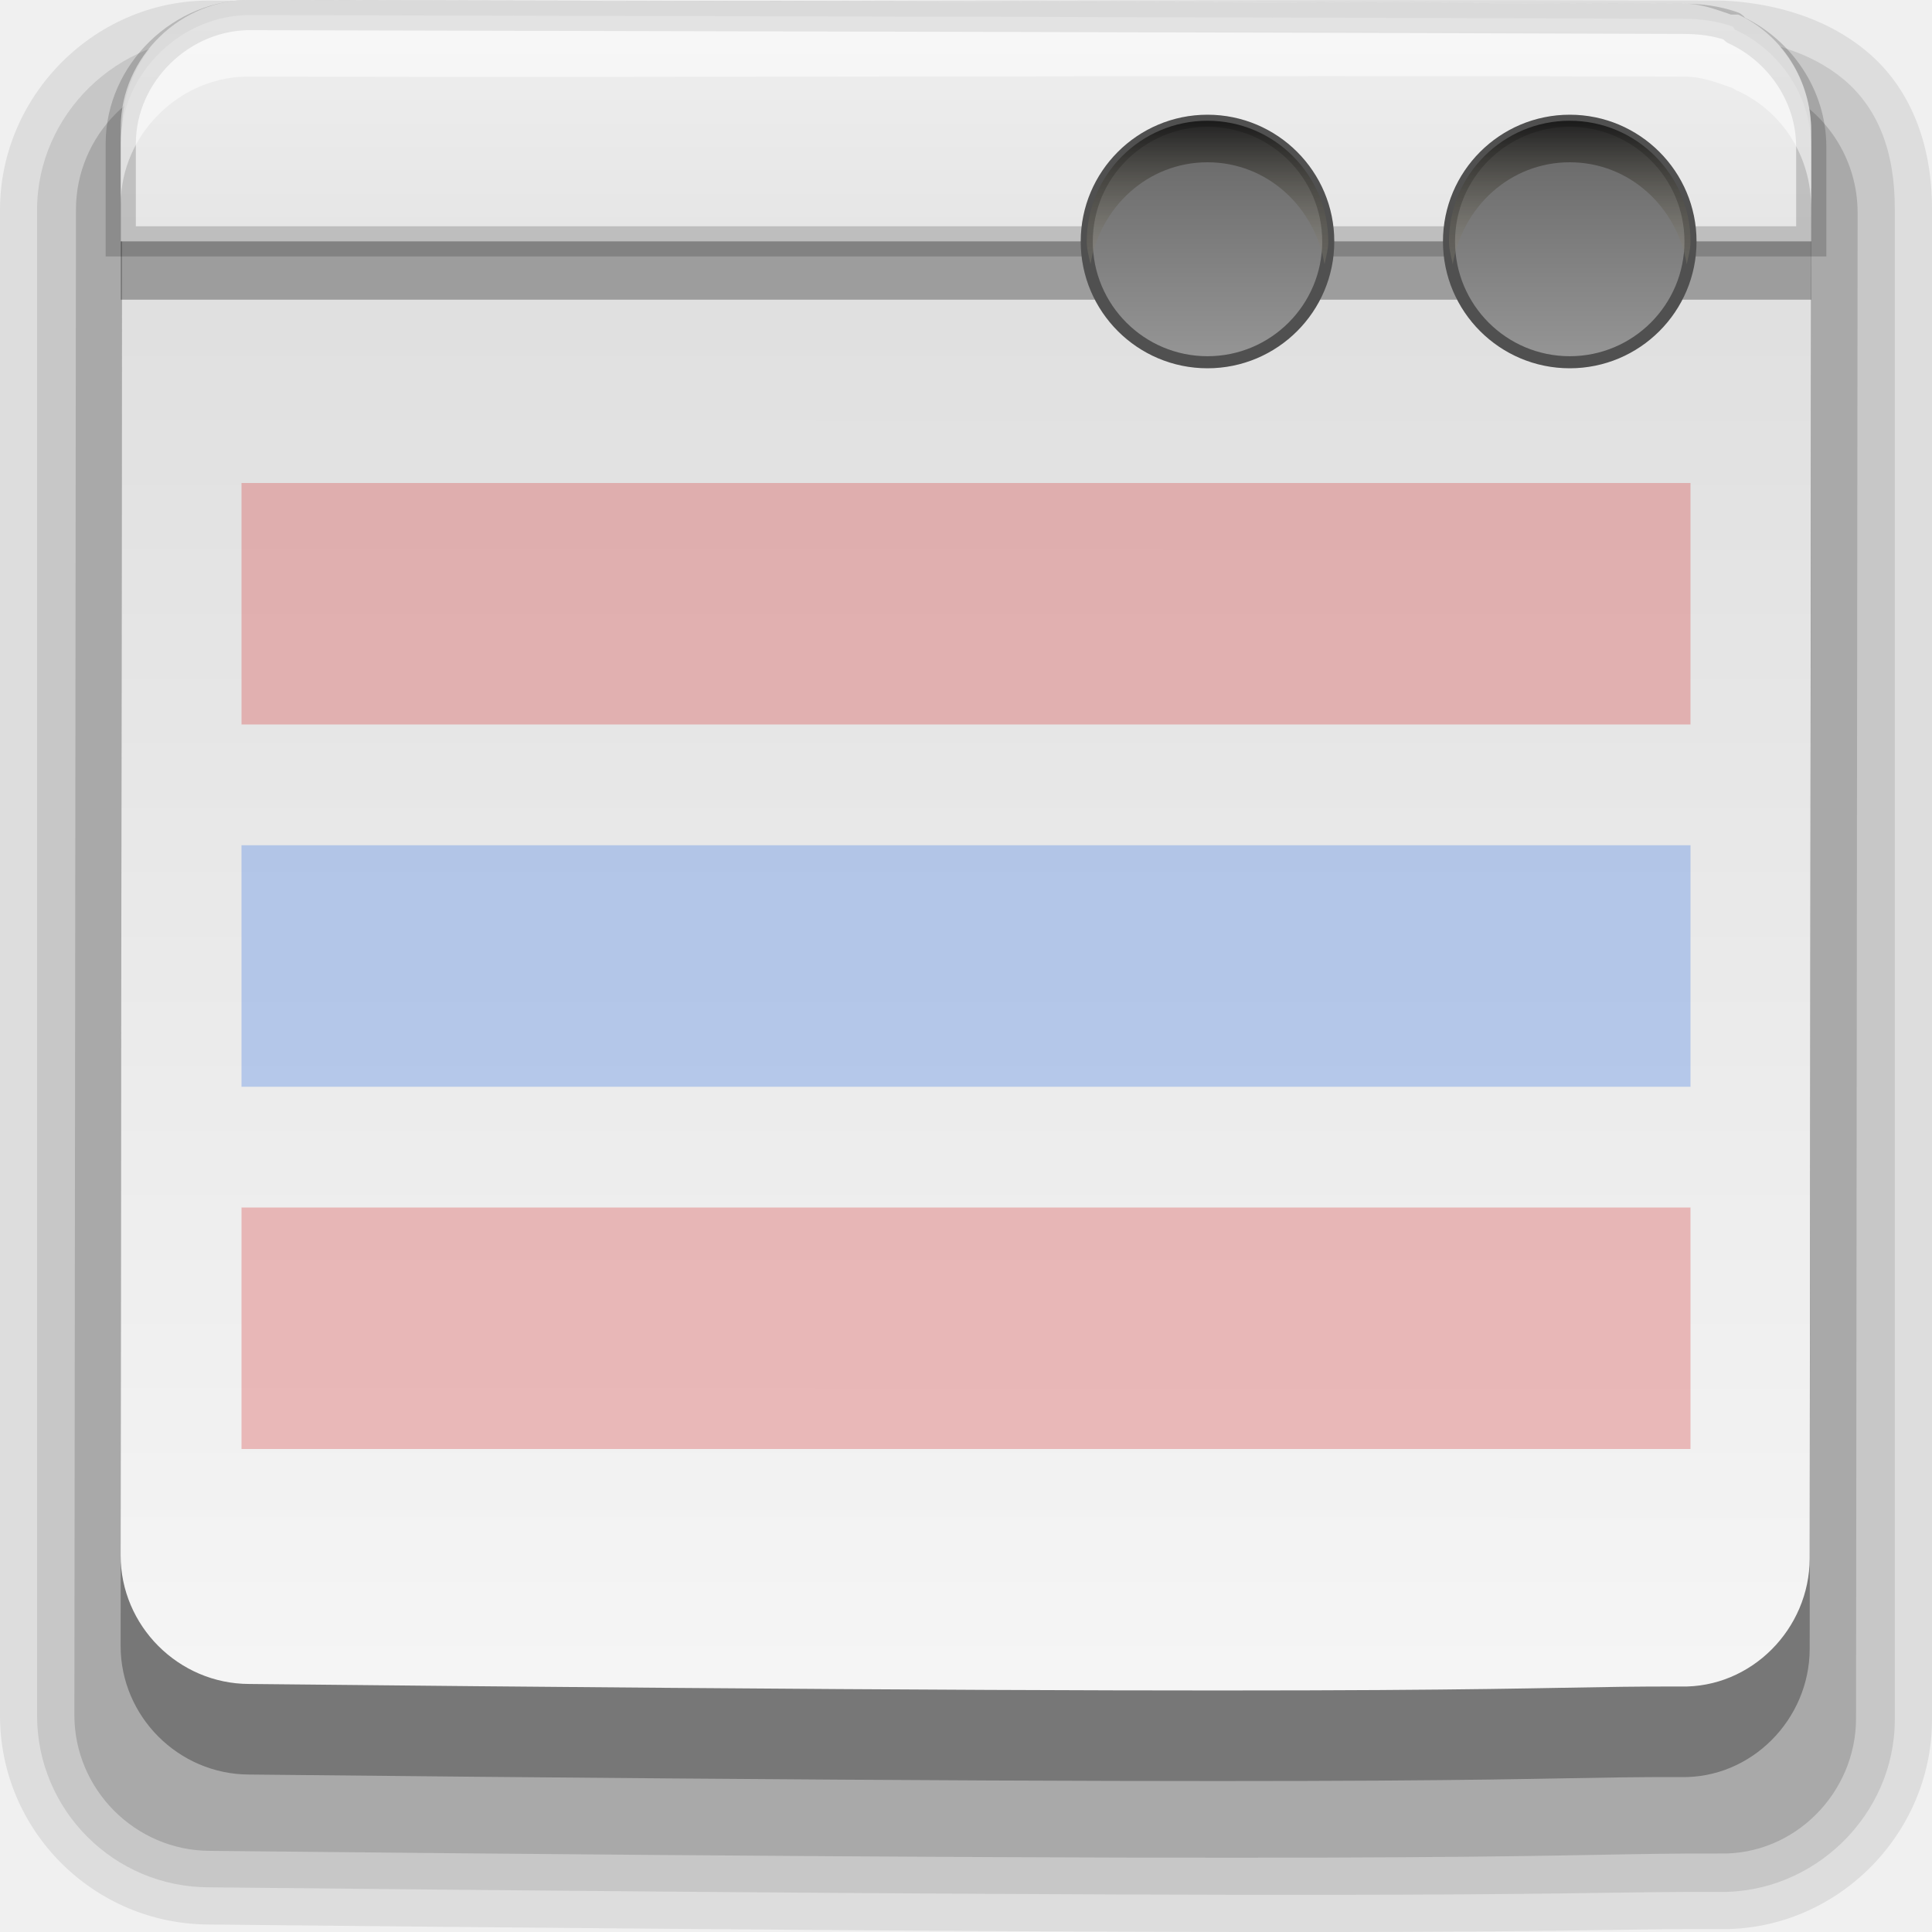
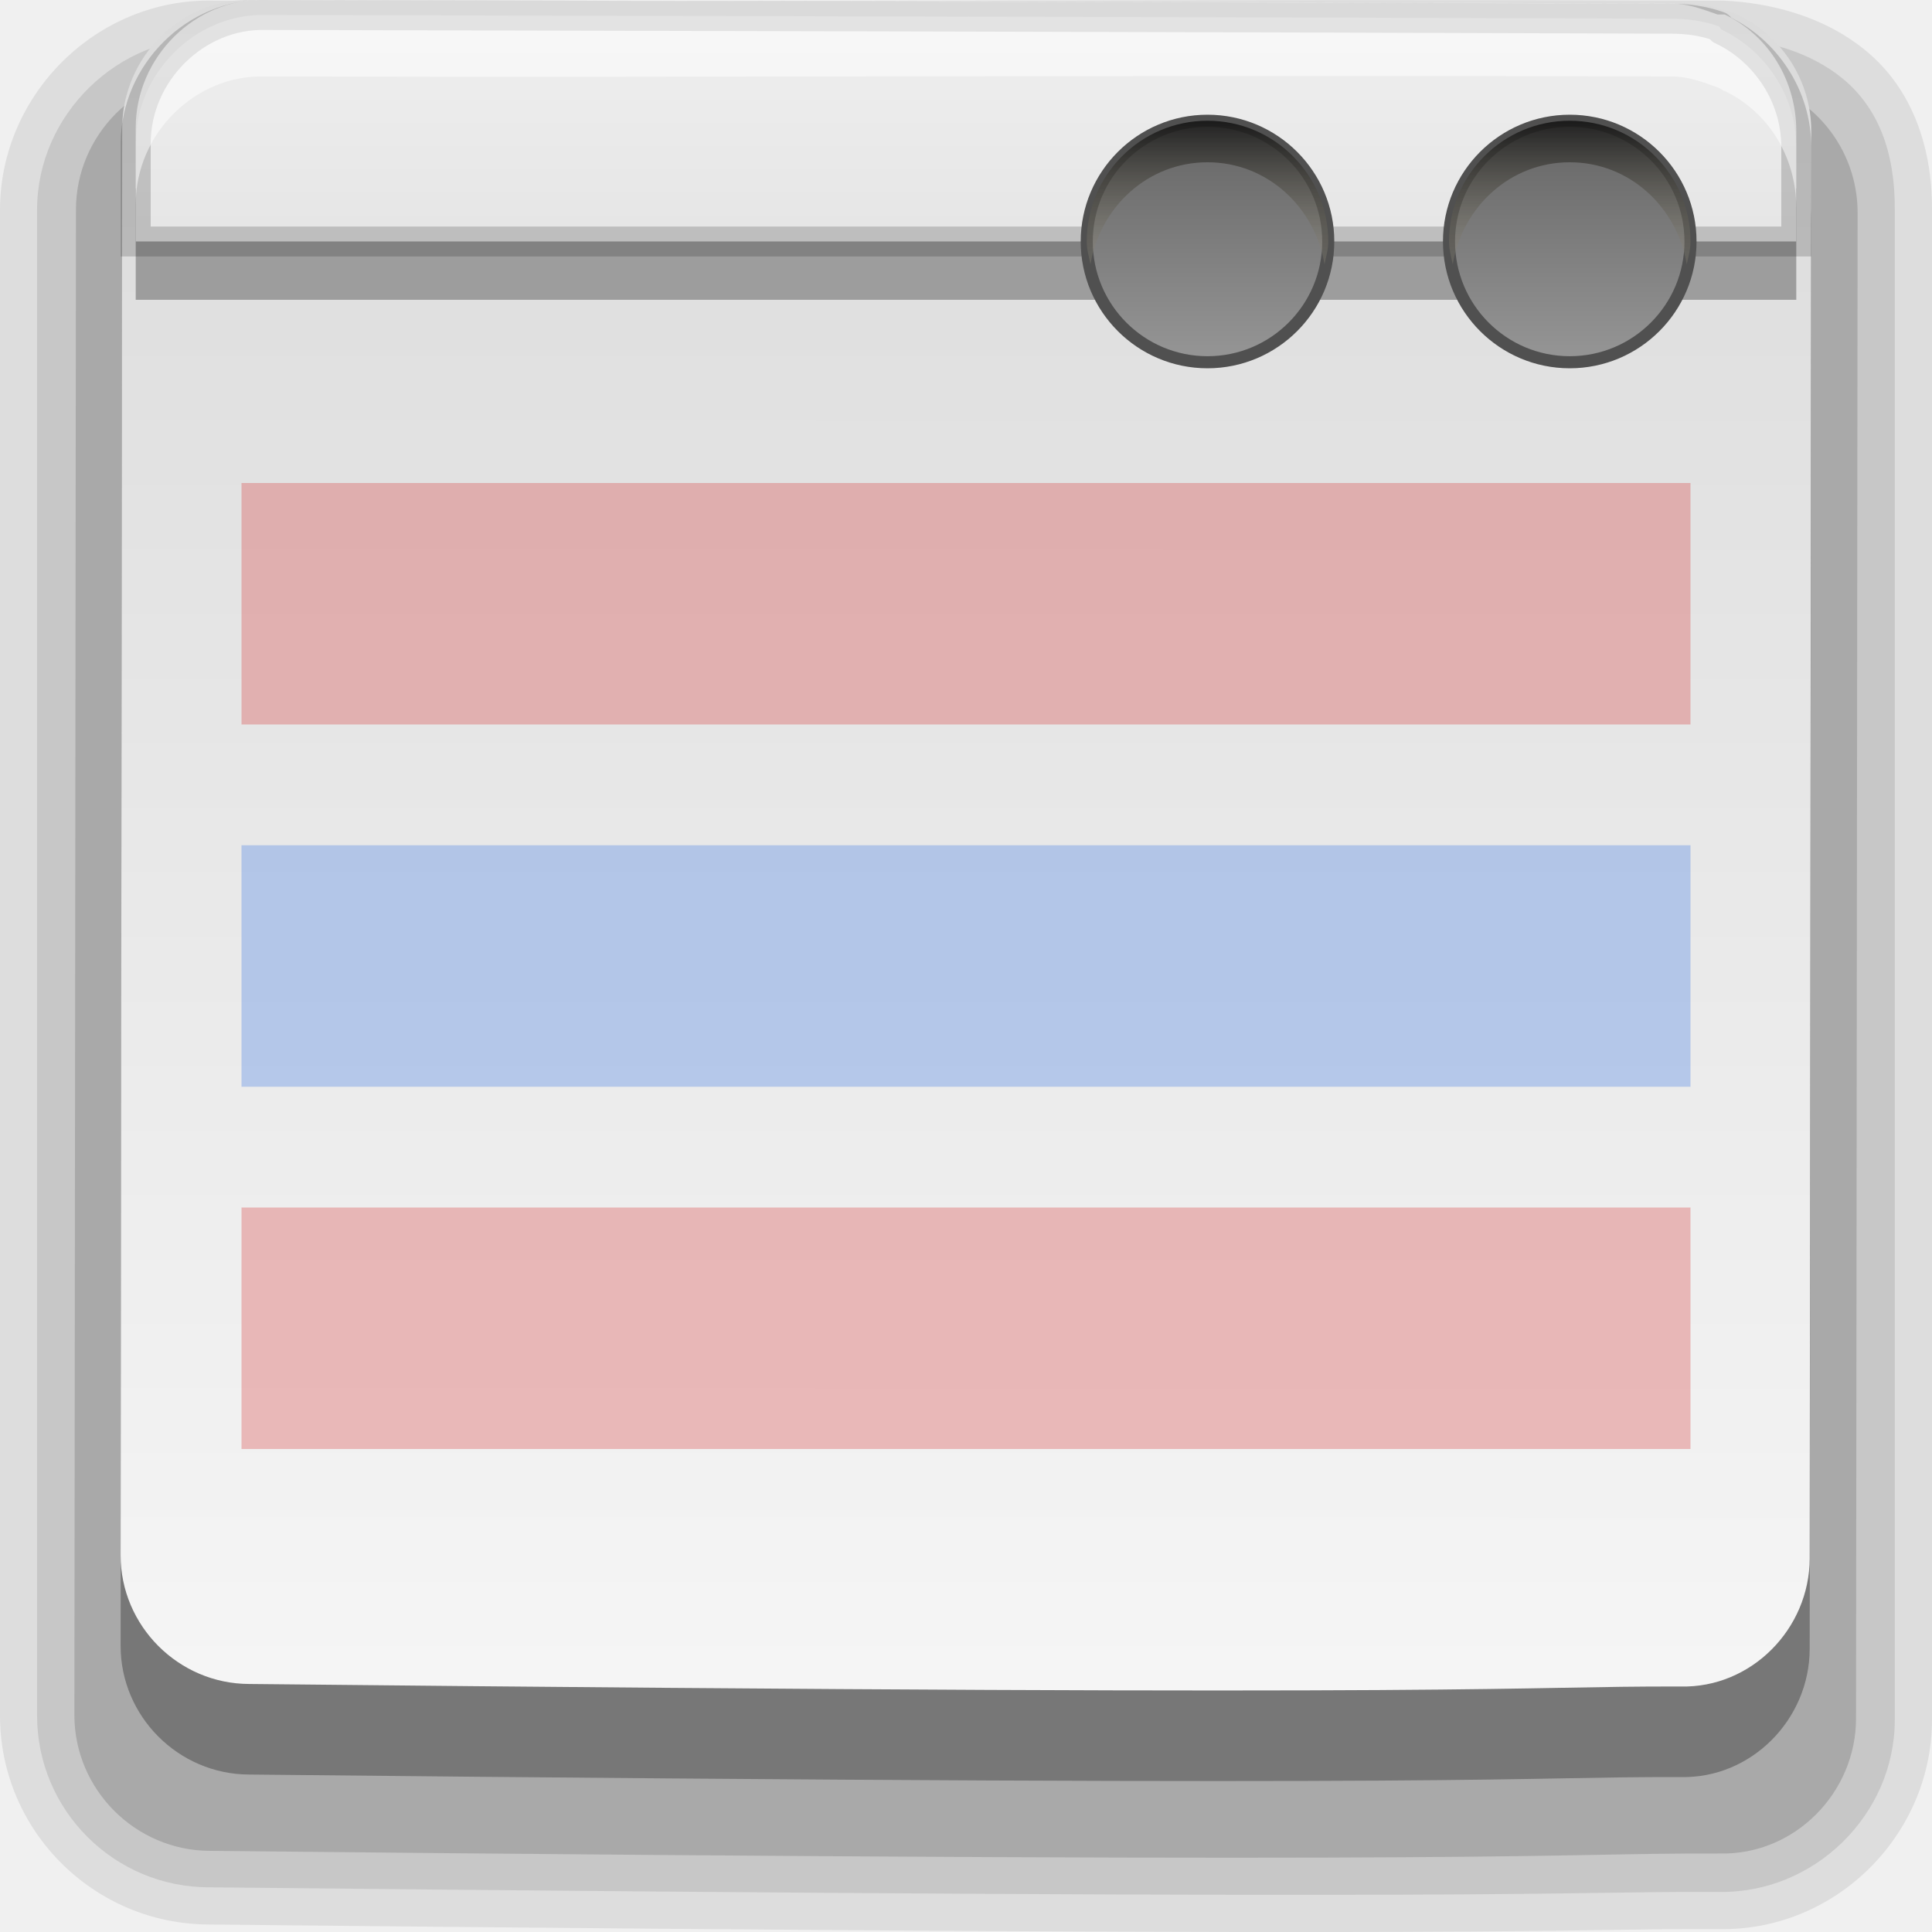
<svg xmlns="http://www.w3.org/2000/svg" xmlns:xlink="http://www.w3.org/1999/xlink" width="16" height="16" id="svg3301" version="1.1">
  <defs id="defs3303">
    <linearGradient id="linearGradient3827">
      <stop id="stop3829" offset="0" style="stop-color:#dbdbdb;stop-opacity:1" />
      <stop id="stop3831" offset="1" style="stop-color:#f5f5f5;stop-opacity:1" />
    </linearGradient>
    <linearGradient xlink:href="#linearGradient3827" id="linearGradient3788" gradientUnits="userSpaceOnUse" gradientTransform="matrix(1.013896,0.4613342,-0.4623654,1.011634,482.7626,-16.84992)" x1="5.275" y1="1038.707" x2="10.458" y2="1050.072" />
-     <linearGradient xlink:href="#linearGradient3827" id="linearGradient3845" x1="8" y1="1040.362" x2="8" y2="1035.362" gradientUnits="userSpaceOnUse" />
+     <linearGradient xlink:href="#linearGradient3827" id="linearGradient3845" x1="8" y1="1040.362" x2="8" y2="1035.362" gradientUnits="userSpaceOnUse" gradientTransform="matrix(0.9822933,0,0,1.000943,0.1416536,-0.9790232)" />
    <linearGradient gradientUnits="userSpaceOnUse" y2="10" x2="8" y1="6" x1="8" id="linearGradient3881" xlink:href="#linearGradient4800" />
    <linearGradient gradientUnits="userSpaceOnUse" y2="11" x2="10" y1="6" x1="10" id="linearGradient3868" xlink:href="#linearGradient4794" />
    <linearGradient gradientUnits="userSpaceOnUse" y2="1035.362" x2="8" y1="1040.362" x1="8" id="linearGradient3845-8" xlink:href="#linearGradient3290-7" />
    <linearGradient gradientUnits="userSpaceOnUse" y2="1040.362" x2="9" y1="1036.362" x1="9" id="linearGradient3821" xlink:href="#linearGradient3806" />
    <linearGradient id="linearGradient3290-7">
      <stop style="stop-color:#ba0000;stop-opacity:1;" offset="0" id="stop3292-2" />
      <stop style="stop-color:#ff331e;stop-opacity:1;" offset="1" id="stop3294-3" />
    </linearGradient>
    <linearGradient id="linearGradient3806">
      <stop id="stop3808" offset="0" style="stop-color:#fff6d5;stop-opacity:1;" />
      <stop id="stop3810" offset="1" style="stop-color:#fff6d5;stop-opacity:0;" />
    </linearGradient>
    <linearGradient y2="1050.072" x2="10.458" y1="1038.707" x1="5.275" gradientTransform="matrix(1.013896,0.4613342,-0.4623654,1.011634,482.7626,-16.84992)" gradientUnits="userSpaceOnUse" id="linearGradient3788-4" xlink:href="#linearGradient3827-4" />
    <linearGradient id="linearGradient4800">
      <stop id="stop4802" offset="0" style="stop-color:#000000;stop-opacity:1;" />
      <stop id="stop4804" offset="1" style="stop-color:#fff6d5;stop-opacity:0;" />
    </linearGradient>
    <linearGradient id="linearGradient4794">
      <stop id="stop4796" offset="0" style="stop-color:#646464;stop-opacity:1;" />
      <stop id="stop4798" offset="1" style="stop-color:#969696;stop-opacity:1;" />
    </linearGradient>
    <linearGradient id="linearGradient3827-4">
      <stop style="stop-color:#dbdbdb;stop-opacity:1" offset="0" id="stop3829-0" />
      <stop style="stop-color:#f5f5f5;stop-opacity:1" offset="1" id="stop3831-9" />
    </linearGradient>
    <linearGradient xlink:href="#linearGradient4794" id="linearGradient3853" x1="11" y1="1" x2="11" y2="3" gradientUnits="userSpaceOnUse" />
-     <linearGradient xlink:href="#linearGradient4800" id="linearGradient3866" x1="11" y1="1" x2="11" y2="3" gradientUnits="userSpaceOnUse" />
+     <linearGradient xlink:href="#linearGradient4800" id="linearGradient3866" x1="11" y1="1" x2="11" y2="3" gradientUnits="userSpaceOnUse" gradientTransform="matrix(0.9999984,0,0,1.000943,1.428e-5,1036.361)" />
  </defs>
  <g id="layer1" transform="translate(0,-1036.362)">
    <path style="font-size:medium;font-style:normal;font-variant:normal;font-weight:normal;font-stretch:normal;text-indent:0;text-align:start;text-decoration:none;line-height:normal;letter-spacing:normal;word-spacing:normal;text-transform:none;direction:ltr;block-progression:tb;writing-mode:lr-tb;text-anchor:start;baseline-shift:baseline;opacity:0.08;color:#000000;fill:#000000;fill-opacity:1;fill-rule:nonzero;stroke:none;stroke-width:1;marker:none;visibility:visible;display:inline;overflow:visible;enable-background:accumulate;font-family:Sans;-inkscape-font-specification:Sans" d="m 1.769,1036.367 c -0.968,-0.021 -1.768,0.777 -1.769,1.732 l 0,12.47 C -0.001,1051.522 0.776,1052.298 1.731,1052.3 c 11.178,0.116 11.006,0.034 12.5,0.038 0.968,0.021 1.768,-0.777 1.769,-1.732 l 0,-12.508 c 0.002,-0.548 -0.182,-1.01 -0.538,-1.308 -0.356,-0.298 -0.809,-0.406 -1.192,-0.423 -4.169,-0.014 -8.333,0.013 -12.5,0 z" id="path3803" />
    <path style="font-size:medium;font-style:normal;font-variant:normal;font-weight:normal;font-stretch:normal;text-indent:0;text-align:start;text-decoration:none;line-height:normal;letter-spacing:normal;word-spacing:normal;text-transform:none;direction:ltr;block-progression:tb;writing-mode:lr-tb;text-anchor:start;baseline-shift:baseline;opacity:0.1;color:#000000;fill:#000000;fill-opacity:1;fill-rule:nonzero;stroke:none;stroke-width:0.5;marker:none;visibility:visible;display:inline;overflow:visible;enable-background:accumulate;font-family:Sans;-inkscape-font-specification:Sans" d="m 1.769,1036.674 c -0.793,-0.017 -1.461,0.638 -1.462,1.424 l 0,12.47 c -9.432e-4,0.785 0.637,1.423 1.423,1.424 11.176,0.116 10.993,0.034 12.5,0.038 0.793,0.017 1.461,-0.638 1.462,-1.424 l 0,-12.508 c 0.002,-0.486 -0.143,-0.843 -0.423,-1.078 -0.28,-0.234 -0.654,-0.331 -1,-0.346 -4.168,-0.014 -8.333,0.013 -12.5,0 z" id="path3799" />
    <path id="path3005" d="m 14.7,1037.091 c -0.141,-0.049 -0.289,-0.086 -0.44,-0.087 -4.168,-0.014 -8.336,-0.016 -12.504,-0.026 -0.618,-0.014 -1.127,0.503 -1.127,1.119 l -0.013,12.468 c -7.404e-4,0.616 0.505,1.124 1.123,1.125 11.174,0.116 10.985,0.018 12.505,0.022 0.618,0.014 1.127,-0.503 1.127,-1.119 l 0.013,-12.468 c 5.07e-4,-0.447 -0.261,-0.839 -0.647,-1.019 -0.013,-4e-4 -0.025,-0.014 -0.038,-0.016 z" style="opacity:0.15;fill:#000000;fill-opacity:1;stroke:none" />
    <path style="opacity:0.3;fill:#000000;fill-opacity:1;stroke:none" d="m 14.351,1037.218 c -0.134,-0.046 -0.274,-0.081 -0.417,-0.082 -3.951,-0.014 -7.902,-0.015 -11.853,-0.024 -0.586,-0.014 -1.068,0.477 -1.069,1.061 l -0.013,11.819 c -7.0187e-4,0.584 0.479,1.065 1.065,1.066 10.592,0.11 10.413,0.017 11.854,0.021 0.585,0.014 1.068,-0.477 1.069,-1.061 l 0.013,-11.819 c 4.81e-4,-0.423 -0.248,-0.795 -0.613,-0.966 -0.012,-4e-4 -0.024,-0.014 -0.036,-0.015 z" id="path3764" />
    <path id="path3786" d="m 14.351,1036.468 c -0.134,-0.046 -0.274,-0.081 -0.417,-0.082 -3.951,-0.014 -7.902,-0.015 -11.853,-0.024 -0.586,-0.014 -1.068,0.477 -1.069,1.061 l -0.013,11.819 c -7.0187e-4,0.584 0.479,1.065 1.065,1.066 10.592,0.11 10.413,0.017 11.854,0.021 0.585,0.014 1.068,-0.477 1.069,-1.061 l 0.013,-11.819 c 4.81e-4,-0.423 -0.248,-0.795 -0.613,-0.966 -0.012,-4e-4 -0.024,-0.014 -0.036,-0.015 z" style="fill:url(#linearGradient3788);fill-opacity:1;stroke:none" />
-     <path id="path3824" d="m 1,1037.922 0,0.922 14,0 0,-0.922 z" style="opacity:0.3;fill:#000000;fill-opacity:1;stroke:none" />
-     <path style="fill:url(#linearGradient3845);fill-opacity:1;fill-rule:evenodd;stroke:#000000;stroke-width:0.25;stroke-miterlimit:4;stroke-opacity:0.173;stroke-dasharray:none" d="m 2.094,1036.487 c -0.586,-0.014 -1.093,0.479 -1.094,1.062 l 0,0.812 14,0 0,-0.781 c 4.81e-4,-0.423 -0.259,-0.798 -0.625,-0.969 -0.012,-4e-4 -0.019,-0.03 -0.031,-0.031 -0.134,-0.046 -0.263,-0.062 -0.406,-0.062 -3.951,-0.014 -7.893,-0.022 -11.844,-0.031 z" id="path3042" />
-     <path style="opacity:0.5;fill:#ffffff;fill-opacity:1;stroke:none" d="m 2.086,1036.362 c -0.586,-0.014 -1.086,0.472 -1.086,1.056 l 0,0.634 c 6.622e-4,-0.584 0.5,-1.07 1.086,-1.056 3.951,0.01 7.907,-0.014 11.858,0 0.143,0 0.258,0.044 0.392,0.091 0.012,0 0.048,0.03 0.06,0.03 0.366,0.171 0.604,0.542 0.603,0.966 l 0,-0.634 c 4.81e-4,-0.423 -0.238,-0.795 -0.603,-0.966 -0.012,-4e-4 -0.048,0 -0.06,0 -0.134,-0.046 -0.249,-0.09 -0.392,-0.091 -3.951,-0.014 -7.907,-0.022 -11.858,-0.03 z" id="path3805" />
+     <path id="path3824" d="m 1.124,1037.922 0,0.923 13.752,0 0,-0.923 z" style="opacity:0.3;fill:#000000;fill-opacity:1;stroke:none" />
+     <path style="fill:url(#linearGradient3845);fill-opacity:1;fill-rule:evenodd;stroke:#000000;stroke-width:0.248;stroke-miterlimit:4;stroke-opacity:0.173;stroke-dasharray:none" d="m 2.198,1036.486 c -0.575,-0.014 -1.074,0.479 -1.074,1.063 l 0,0.813 13.752,0 0,-0.782 c 4.72e-4,-0.424 -0.255,-0.799 -0.614,-0.97 -0.012,-4e-4 -0.019,-0.03 -0.031,-0.031 -0.132,-0.046 -0.258,-0.062 -0.399,-0.062 -3.881,-0.014 -7.753,-0.022 -11.634,-0.031 z" id="path3042" />
+     <path style="opacity:0.5;fill:#ffffff;fill-opacity:1;stroke:none" d="m 2.191,1036.361 c -0.575,-0.014 -1.066,0.473 -1.067,1.057 l 0,0.634 c 6.505e-4,-0.584 0.492,-1.071 1.067,-1.057 3.881,0.01 7.767,-0.014 11.648,0 0.141,0 0.254,0.044 0.385,0.091 0.012,0 0.048,0.03 0.059,0.03 0.359,0.171 0.593,0.543 0.593,0.967 l 0,-0.634 c 4.72e-4,-0.424 -0.233,-0.796 -0.593,-0.967 -0.012,-4e-4 -0.047,0 -0.059,0 -0.132,-0.046 -0.244,-0.09 -0.385,-0.091 -3.881,-0.014 -7.767,-0.022 -11.648,-0.03 z" id="path3805" />
    <rect style="opacity:0.3;fill:#d63434;fill-opacity:1;fill-rule:evenodd;stroke:none" id="rect3781" width="12" height="2" x="2" y="1040.362" />
    <rect y="1043.362" x="2" height="2" width="12" id="rect3783" style="opacity:0.3;fill:#3473e3;fill-opacity:1;fill-rule:evenodd;stroke:none" />
    <rect style="opacity:0.3;fill:#d63434;fill-opacity:1;fill-rule:evenodd;stroke:none" id="rect3785" width="12" height="2" x="2" y="1046.362" />
    <path style="opacity:1;fill:url(#linearGradient3853);fill-opacity:1;fill-rule:evenodd;stroke:#505050;stroke-opacity:1;stroke-width:0.1;stroke-miterlimit:4;stroke-dasharray:none" d="M 10 1 C 9.448 1 9 1.448 9 2 C 9 2.552 9.448 3 10 3 C 10.552 3 11 2.552 11 2 C 11 1.448 10.552 1 10 1 z M 13 1 C 12.448 1 12 1.448 12 2 C 12 2.552 12.448 3 13 3 C 13.552 3 14 2.552 14 2 C 14 1.448 13.552 1 13 1 z " transform="translate(0,1036.362)" id="path3775" />
-     <path style="opacity:0.669;fill:url(#linearGradient3866);fill-opacity:1;fill-rule:evenodd;stroke:none;stroke-opacity:1;stroke-width:0.1;stroke-miterlimit:4;stroke-dasharray:none" d="M 10 1 C 9.448 1 9 1.448 9 2 C 9 2.068 9.018 2.124 9.031 2.188 C 9.111 1.715 9.505 1.344 10 1.344 C 10.495 1.344 10.889 1.715 10.969 2.188 C 10.982 2.124 11 2.068 11 2 C 11 1.448 10.552 1 10 1 z M 13 1 C 12.448 1 12 1.448 12 2 C 12 2.068 12.018 2.124 12.031 2.188 C 12.111 1.715 12.505 1.344 13 1.344 C 13.495 1.344 13.889 1.715 13.969 2.188 C 13.982 2.124 14 2.068 14 2 C 14 1.448 13.552 1 13 1 z " transform="translate(0,1036.362)" id="path3855" />
+     <path style="opacity:0.669;fill:url(#linearGradient3866);fill-opacity:1;fill-rule:evenodd;stroke:none" d="M 10,1037.362 C 9.448,1037.362 9,1037.81 9,1038.363 c 0,0.068 0.018,0.124 0.031,0.188 0.079,-0.473 0.473,-0.845 0.969,-0.845 0.495,0 0.889,0.371 0.969,0.845 0.013,-0.064 0.031,-0.12 0.031,-0.188 0,-0.553 -0.448,-1.001 -1,-1.001 z m 3,0 c -0.552,0 -1,0.448 -1,1.001 0,0.068 0.018,0.124 0.031,0.188 0.079,-0.473 0.473,-0.845 0.969,-0.845 0.495,0 0.889,0.371 0.969,0.845 0.013,-0.064 0.031,-0.12 0.031,-0.188 0,-0.553 -0.448,-1.001 -1,-1.001 z" id="path3855" />
  </g>
</svg>
